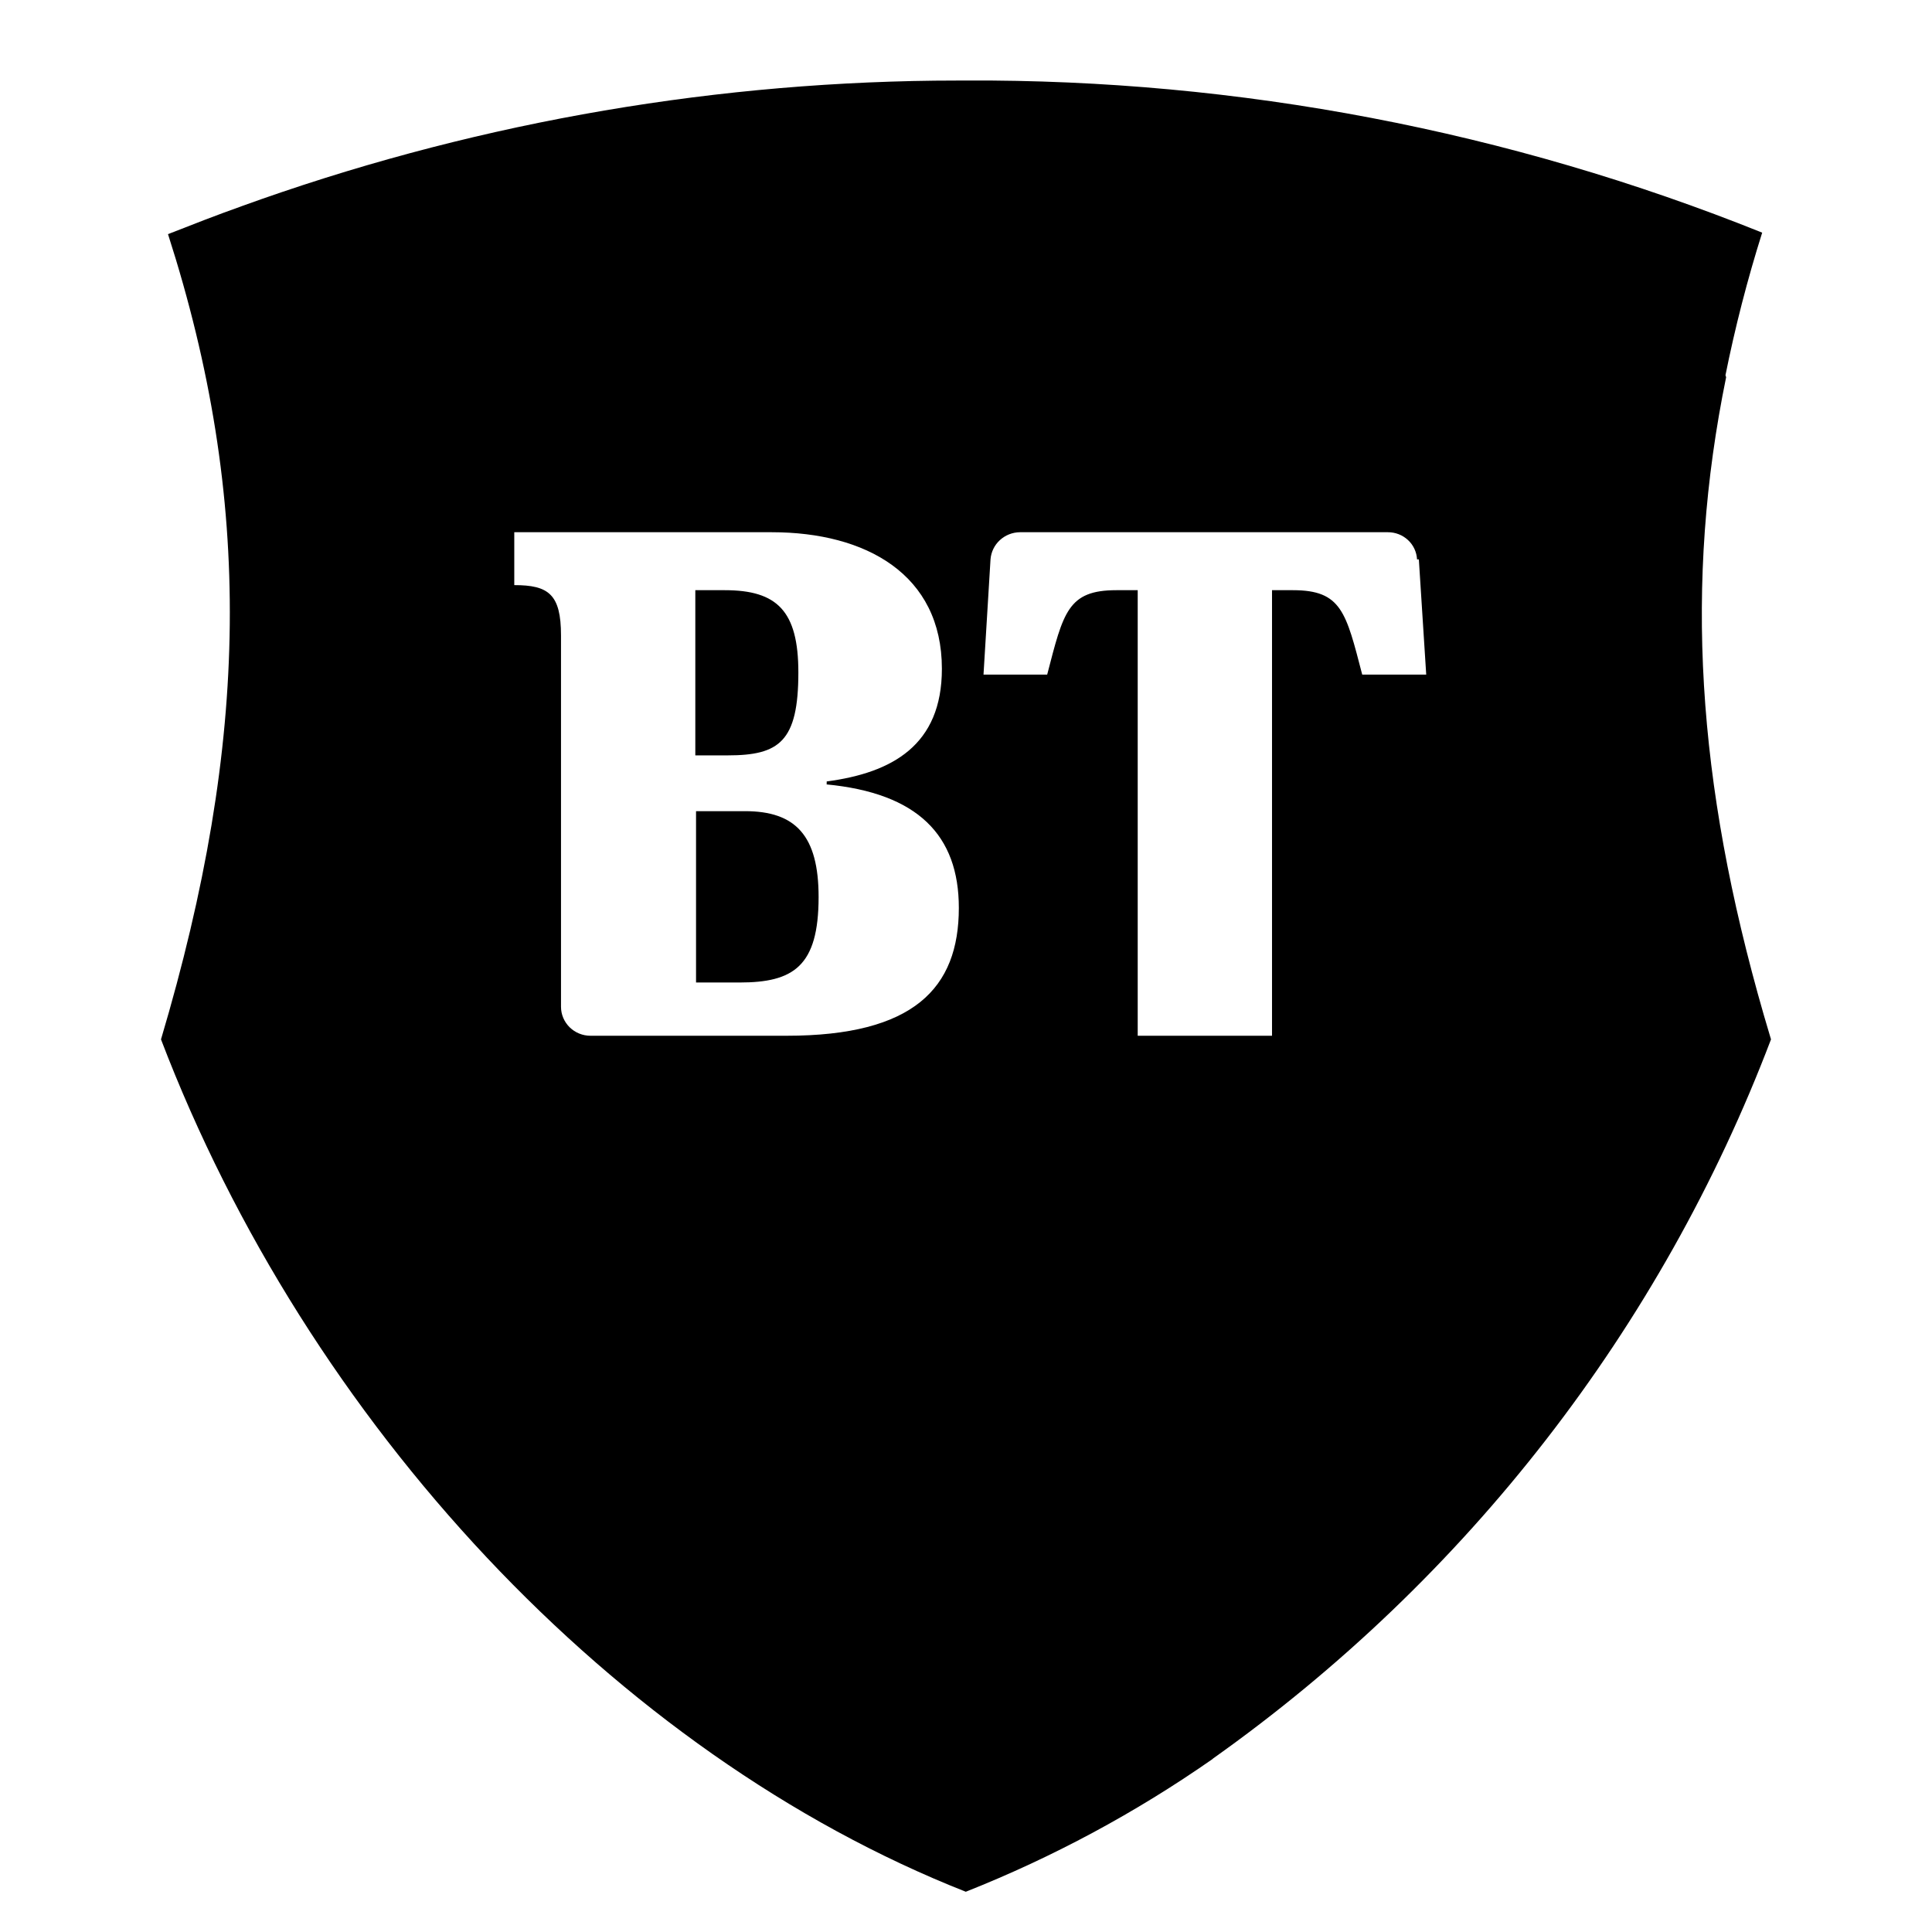
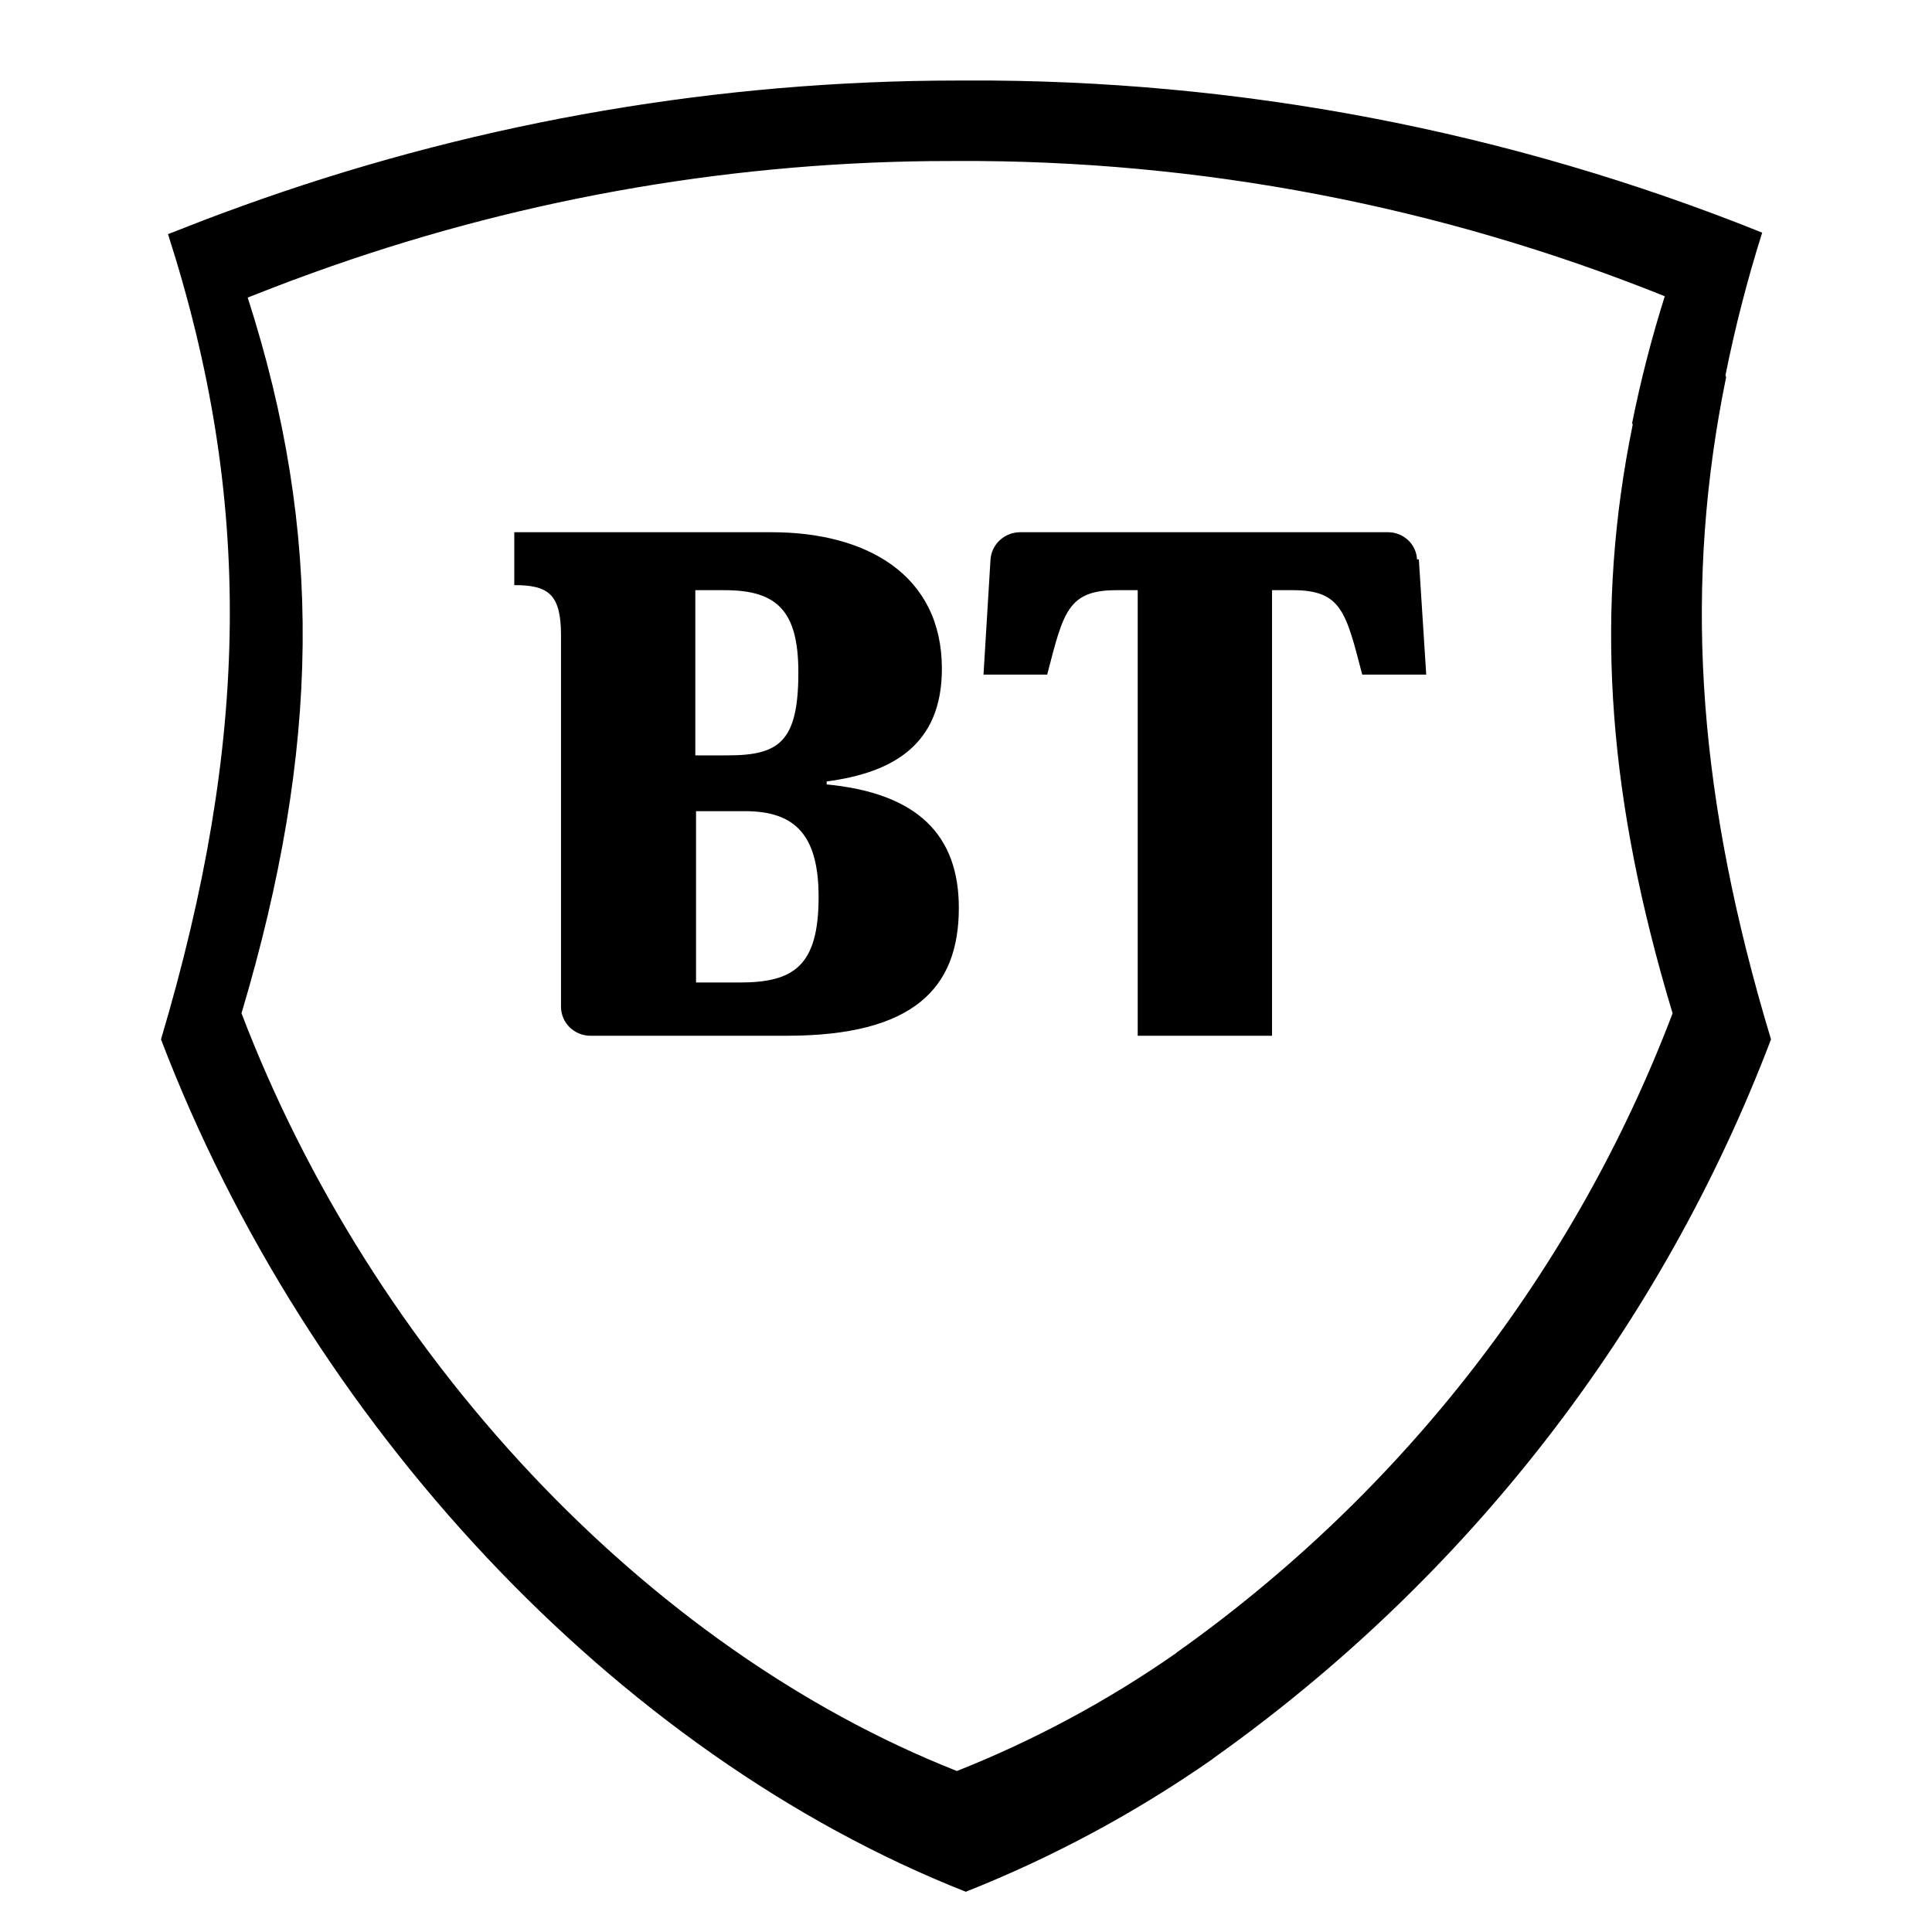
<svg xmlns="http://www.w3.org/2000/svg" width="48" height="48" viewBox="0 0 48 48" fill="currentColor">
-   <path d="M23.995 2a52.366 52.366 0 0 1 19.786 3.78a34.125 34.125 0 0 0 -.915 3.555l.003 -.013l.016 .05c-1.043 5.098 -.736 10.044 .937 15.848l.178 .603c-2.727 7.172 -7.55 13.388 -13.86 17.865l-.019 .018a30.081 30.081 0 0 1 -6.126 3.294c-8.713 -3.438 -16.355 -11.646 -19.995 -21.177c2.203 -7.407 2.295 -13.41 .174 -20.006c.621 -.243 1.216 -.477 1.828 -.693l-.022 .007a52.428 52.428 0 0 1 17.248 -3.127zm-4.818 11.223h-6.4v1.314c.85 0 1.161 .225 1.161 1.251v9.225c0 .191 .077 .374 .215 .51a.74 .74 0 0 0 .517 .21h4.873c3.154 0 4.279 -1.179 4.279 -3.177c0 -1.8 -1.015 -2.853 -3.3 -3.069h.017v-.072c1.628 -.216 2.862 -.9 2.862 -2.799c0 -2.349 -1.892 -3.393 -4.224 -3.393zm15.305 0h-9.142a.747 .747 0 0 0 -.499 .197a.724 .724 0 0 0 -.232 .478l-.174 2.862h1.582c.402 -1.548 .512 -2.097 1.719 -2.097h.53v11.07h3.337v-11.07h.521c1.207 0 1.317 .55 1.72 2.097h1.59l-.183 -2.862h-.045a.706 .706 0 0 0 -.224 -.48a.729 .729 0 0 0 -.499 -.195zm-15.972 6.93c1.261 0 1.828 .612 1.828 2.133c0 1.728 -.63 2.124 -1.965 2.124h-1.08v-4.257h1.217zm-.503 -5.49c1.298 0 1.828 .513 1.828 2.043c0 1.72 -.475 2.061 -1.755 2.061h-.805v-4.104h.732z" />
+   <path d="M23.995 2a52.366 52.366 0 0 1 19.786 3.78a34.125 34.125 0 0 0 -.915 3.555l.003 -.013l.016 .05c-1.043 5.098 -.736 10.044 .937 15.848l.178 .603c-2.727 7.172 -7.55 13.388 -13.86 17.865l-.019 .018a30.081 30.081 0 0 1 -6.126 3.294c-8.713 -3.438 -16.355 -11.646 -19.995 -21.177c2.203 -7.407 2.295 -13.41 .174 -20.006c.621 -.243 1.216 -.477 1.828 -.693l-.022 .007a52.428 52.428 0 0 1 17.248 -3.127l.767 -.004zm-.221 2l-.683 .003a46.603 46.603 0 0 0 -15.331 2.78l-.52 .19c-.36 .135 -.717 .275 -1.086 .42c1.886 5.862 1.806 11.199 -.154 17.782c3.235 8.473 10.029 15.769 17.774 18.825a26.739 26.739 0 0 0 5.445 -2.928l.016 -.016c5.61 -3.98 9.897 -9.505 12.32 -15.88l-.158 -.536c-1.487 -5.159 -1.76 -9.556 -.833 -14.088l-.014 -.044l-.002 .012a30.32 30.32 0 0 1 .813 -3.16a46.547 46.547 0 0 0 -17.587 -3.36zm-4.597 9.223h-6.4v1.314c.85 0 1.161 .225 1.161 1.251v9.225c0 .191 .077 .374 .215 .51a.74 .74 0 0 0 .517 .21h4.873c3.154 0 4.279 -1.179 4.279 -3.177c0 -1.8 -1.015 -2.853 -3.3 -3.069h.017v-.072c1.628 -.216 2.862 -.9 2.862 -2.799c0 -2.349 -1.892 -3.393 -4.224 -3.393zm15.305 0h-9.142a.747 .747 0 0 0 -.499 .197a.724 .724 0 0 0 -.232 .478l-.174 2.862h1.582c.402 -1.548 .512 -2.097 1.719 -2.097h.53v11.07h3.337v-11.07h.521c1.207 0 1.317 .55 1.72 2.097h1.59l-.183 -2.862h-.045a.706 .706 0 0 0 -.224 -.48a.729 .729 0 0 0 -.499 -.195zm-15.972 6.93c1.261 0 1.828 .612 1.828 2.133c0 1.728 -.63 2.124 -1.965 2.124h-1.08v-4.257h1.217zm-.503 -5.49c1.298 0 1.828 .513 1.828 2.043c0 1.72 -.475 2.061 -1.755 2.061h-.805v-4.104h.732z" />
</svg>
